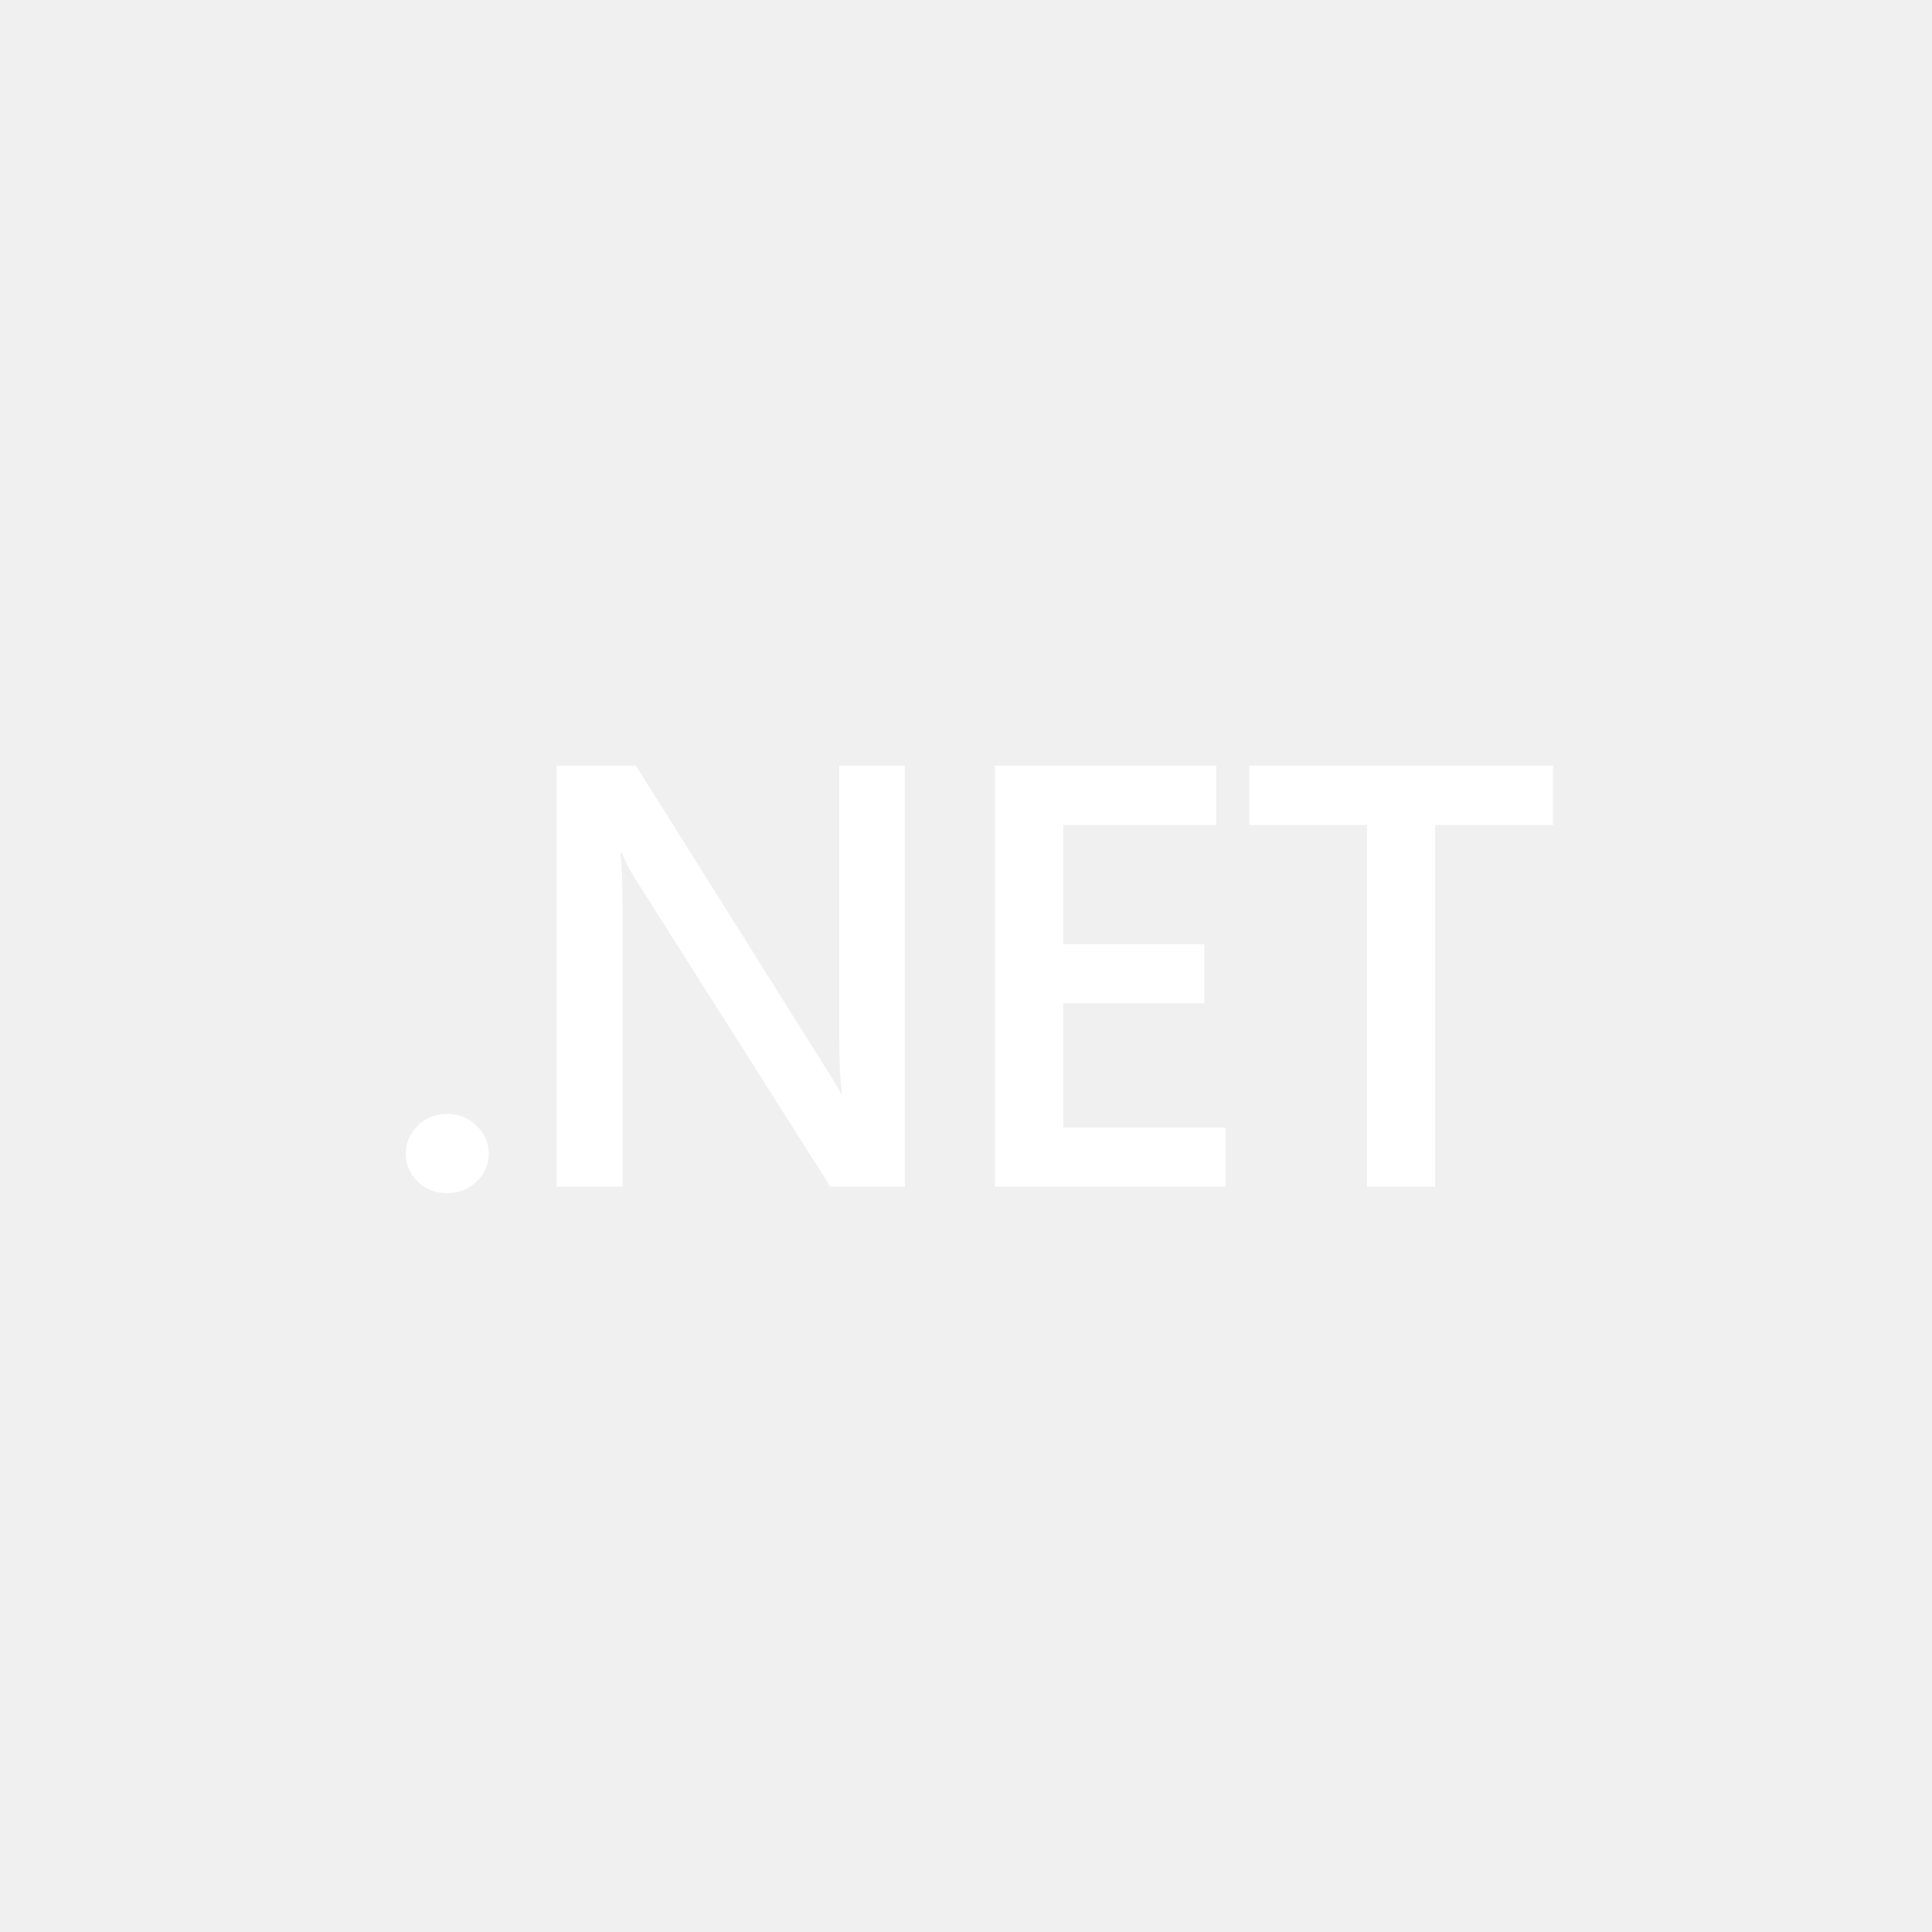
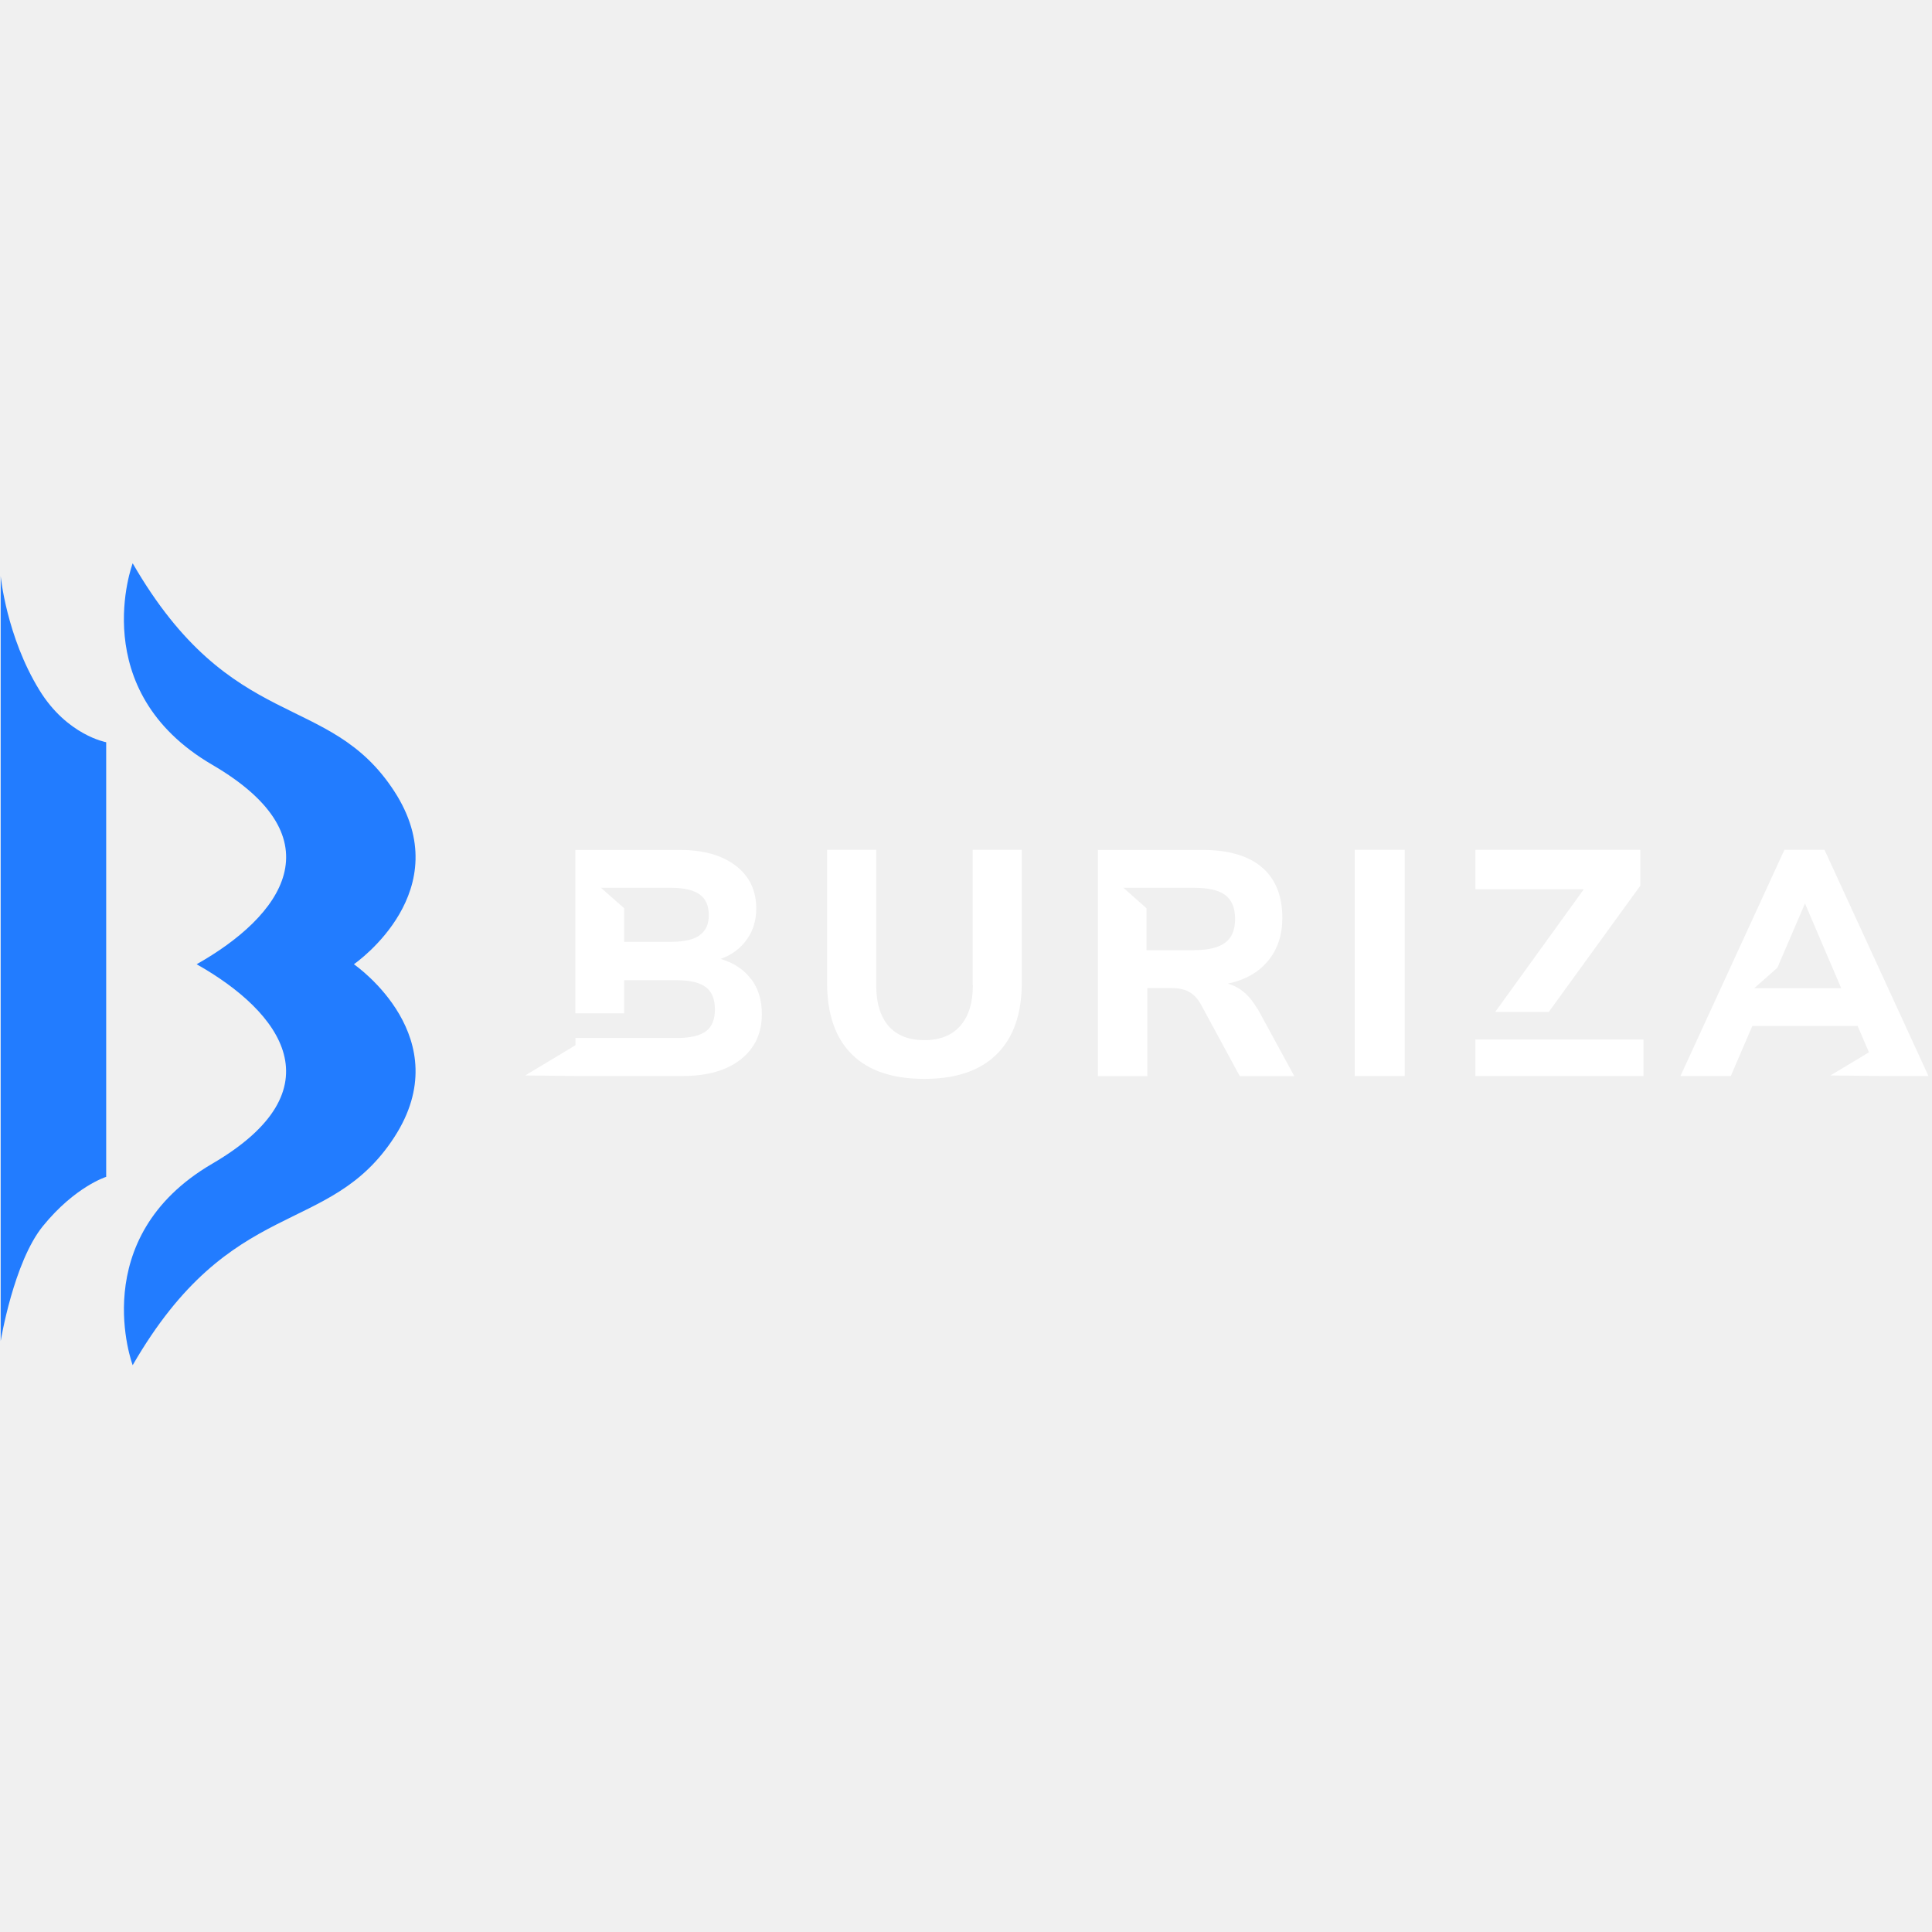
- <svg xmlns="http://www.w3.org/2000/svg" width="456" height="456" viewBox="0 0 456 456" version="1.1" xml:space="preserve" style="fill-rule:evenodd;clip-rule:evenodd;stroke-linejoin:round;stroke-miterlimit:2;">
-   <path d="m 105.5,281.609 c -2.703,0 -5.001,-0.9 -6.893,-2.702 -1.892,-1.848 -2.838,-4.042 -2.838,-6.582 0,-2.587 0.946,-4.804 2.838,-6.652 1.892,-1.848 4.19,-2.772 6.893,-2.772 2.748,0 5.068,0.924 6.96,2.772 1.937,1.848 2.906,4.064 2.906,6.652 0,2.54 -0.968,4.734 -2.906,6.582 -1.892,1.802 -4.212,2.702 -6.96,2.702 z" style="fill:#ffffff;fill-rule:nonzero;stroke-width:0.838" />
-   <path d="M 213.561,280.084 H 195.99 L 149.7,207.054 c -1.171,-1.848 -2.14,-3.765 -2.906,-5.751 h -0.406 c 0.361,2.125 0.541,6.675 0.541,13.65 v 65.132 h -15.543 v -99.36 h 18.719 l 44.737,71.298 c 1.892,2.957 3.109,4.989 3.649,6.098 h 0.27 c -0.45,-2.632 -0.676,-7.09 -0.676,-13.373 v -64.023 h 15.476 z" style="fill:#ffffff;fill-rule:nonzero;stroke-width:0.838" />
-   <path d="m 289.251,280.084 h -54.401 v -99.36 h 52.238 v 13.997 h -36.154 v 28.131 h 33.316 v 13.927 h -33.316 v 29.378 h 38.316 z" style="fill:#ffffff;fill-rule:nonzero;stroke-width:0.838" />
-   <path d="M 366.565,194.721 H 338.722 v 85.363 h -16.084 v -85.363 h -27.775 v -13.997 h 71.701 z" style="fill:#ffffff;fill-rule:nonzero;stroke-width:0.838" />
+ <svg xmlns="http://www.w3.org/2000/svg" width="457" height="457" viewBox="0 0 457 457" fill="none">
+   <path d="M83.679 228.109C84.416 227.593 108.488 210.62 93.259 187.161C77.784 163.335 54.792 173.774 31.383 133.244C31.383 133.244 20.084 163.335 50.199 180.898C80.264 198.436 66.533 216.785 46.514 228.085H46.44C46.44 228.085 46.465 228.085 46.489 228.085C46.489 228.085 46.465 228.085 46.44 228.085H46.514C66.533 239.384 80.24 257.733 50.199 275.271C20.108 292.834 31.383 322.925 31.383 322.925C54.792 282.37 77.784 292.834 93.259 269.008C108.488 245.549 84.416 228.576 83.679 228.06V228.109Z" fill="#227CFF" />
+   <path d="M25.143 278.366C25.143 278.366 17.798 280.626 10.159 290.01C3.208 298.558 0.162 317.226 0.162 317.226V136.266C0.162 136.266 1.513 150.513 9.299 163.212C15.858 173.922 25.118 175.568 25.118 175.568V278.391L25.143 278.366Z" fill="#227CFF" />
+   <path d="M230.127 232.972C230.127 237.172 229.144 240.39 227.154 242.65C225.189 244.91 222.34 246.04 218.655 246.04C214.971 246.04 212.146 244.934 210.181 242.699C208.24 240.464 207.258 237.246 207.258 232.972V201.015H195.639V232.432C195.639 239.874 197.604 245.524 201.51 249.405C205.44 253.286 211.139 255.202 218.631 255.202C226.123 255.202 231.846 253.262 235.776 249.356C239.731 245.45 241.696 239.825 241.696 232.432V201.015H230.077V232.972H230.127Z" fill="white" />
+   <path d="M332.286 201.015H320.447V254.514H332.286V201.015Z" fill="white" />
+   <path d="M297.456 238.67C295.54 235.378 293.181 233.388 290.406 232.676C294.508 231.816 297.677 230.023 299.936 227.297C302.196 224.57 303.326 221.18 303.326 217.127C303.326 211.92 301.73 207.94 298.512 205.165C295.294 202.414 290.553 201.038 284.289 201.038H259.701V254.538H271.393V233.732H277.24C278.861 233.732 280.212 234.027 281.268 234.617C282.324 235.206 283.233 236.14 283.995 237.466L293.255 254.538H306.151L297.505 238.67H297.456ZM282.496 224.767H271.197V214.843L265.744 210.004H271.197H282.496C285.886 210.004 288.342 210.593 289.865 211.748C291.388 212.902 292.15 214.794 292.15 217.373C292.15 219.952 291.388 221.77 289.865 222.949C288.342 224.128 285.886 224.742 282.496 224.742V224.767Z" fill="white" />
+   <path d="M431.573 201.015H422.092L397.503 254.514H409.417L414.502 242.675H439.409L442.086 248.914L432.973 254.392L444.469 254.514H456.161L431.573 201.015ZM414.944 233.758L420.421 228.919L426.955 213.714L435.528 233.758H414.944Z" fill="white" />
+   <path d="M177.633 231.573C175.938 229.313 173.556 227.741 170.461 226.832C173.089 225.874 175.152 224.351 176.651 222.239C178.149 220.151 178.886 217.694 178.886 214.919C178.886 210.62 177.265 207.23 173.998 204.749C170.731 202.268 166.309 201.04 160.758 201.04H136.096V239.703H147.641V231.867H160.169C163.313 231.867 165.573 232.432 166.997 233.538C168.422 234.643 169.11 236.387 169.11 238.77C169.11 241.153 168.397 242.872 166.997 243.928C165.573 244.984 163.313 245.525 160.169 245.525H153.291H136.121V247.244L124.232 254.392L136.121 254.515H161.544C167.366 254.515 171.935 253.189 175.251 250.56C178.567 247.932 180.213 244.37 180.213 239.851C180.213 236.559 179.353 233.783 177.658 231.548L177.633 231.573ZM165.499 221.231C164.05 222.263 161.814 222.779 158.793 222.779H147.641V214.845L142.163 210.006H158.793C161.839 210.006 164.074 210.546 165.499 211.578C166.948 212.61 167.66 214.255 167.66 216.466C167.66 218.677 166.948 220.175 165.499 221.207V221.231Z" fill="white" />
+   <path d="M353.682 239.359H366.357L387.997 209.514V201.015H348.99V210.349H374.635L353.682 239.359Z" fill="white" />
+   <path d="M369.329 245.893H348.99V254.514H388.759V245.893H369.329Z" fill="white" />
</svg>
